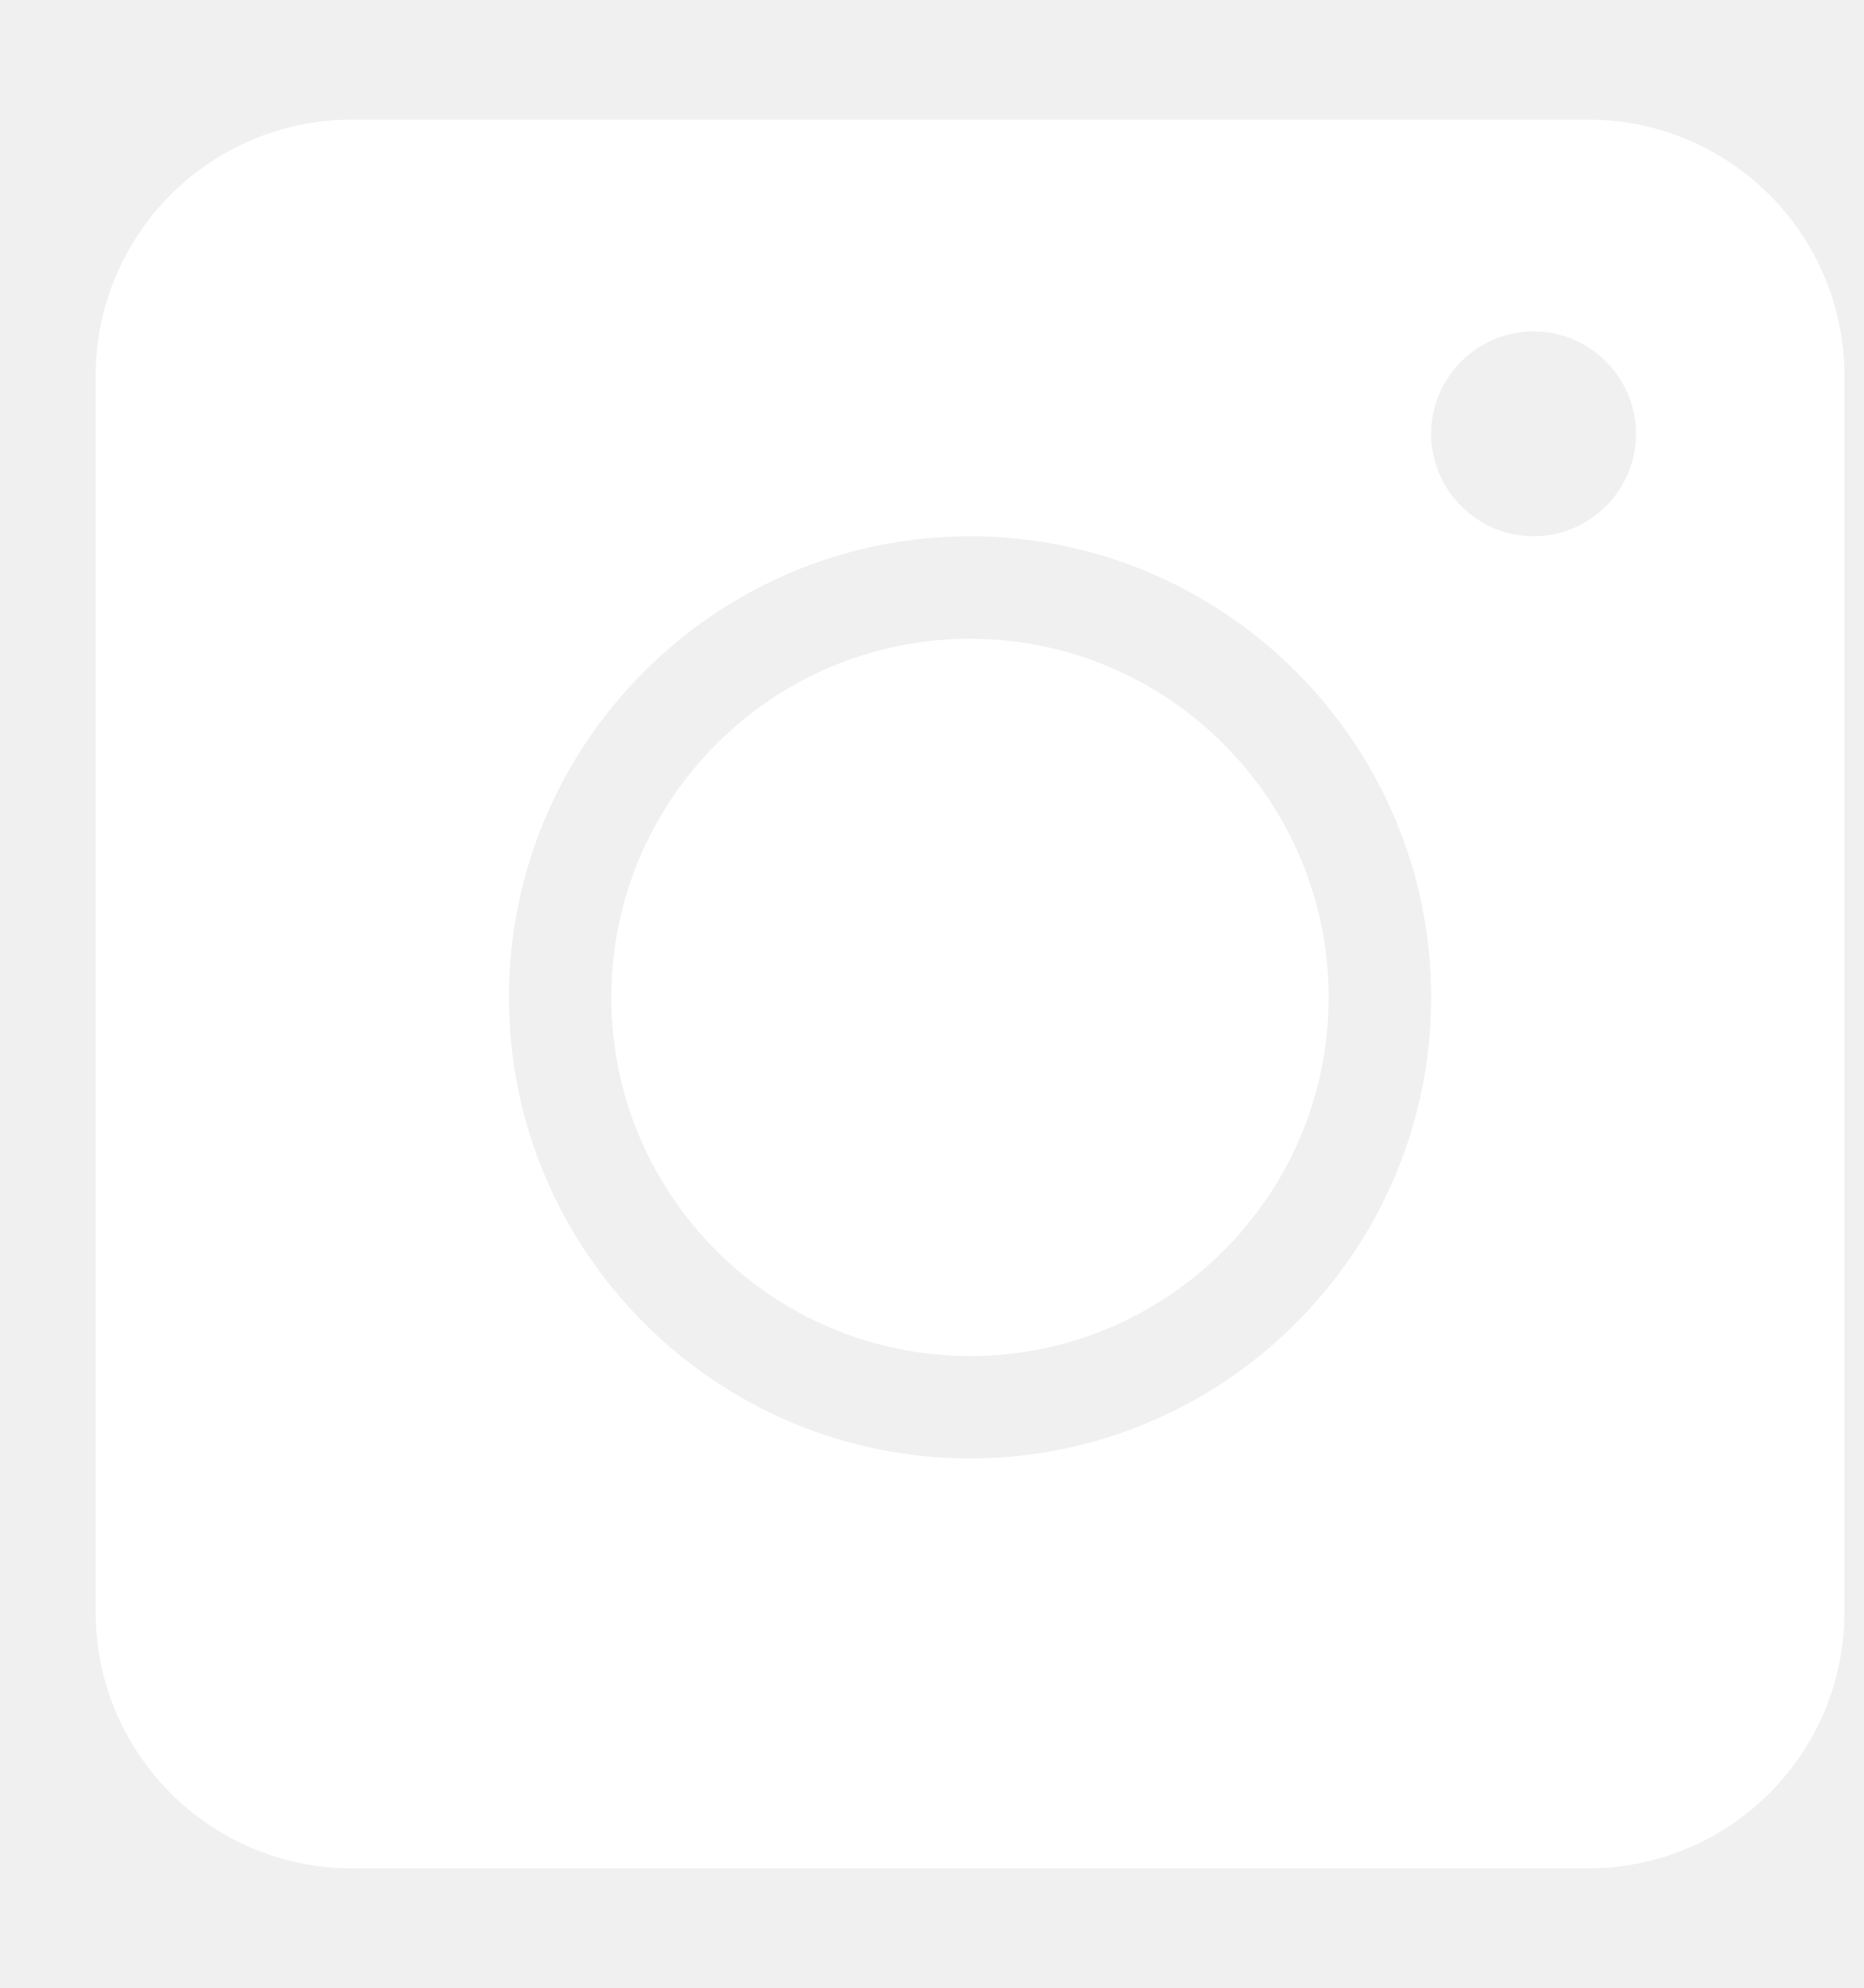
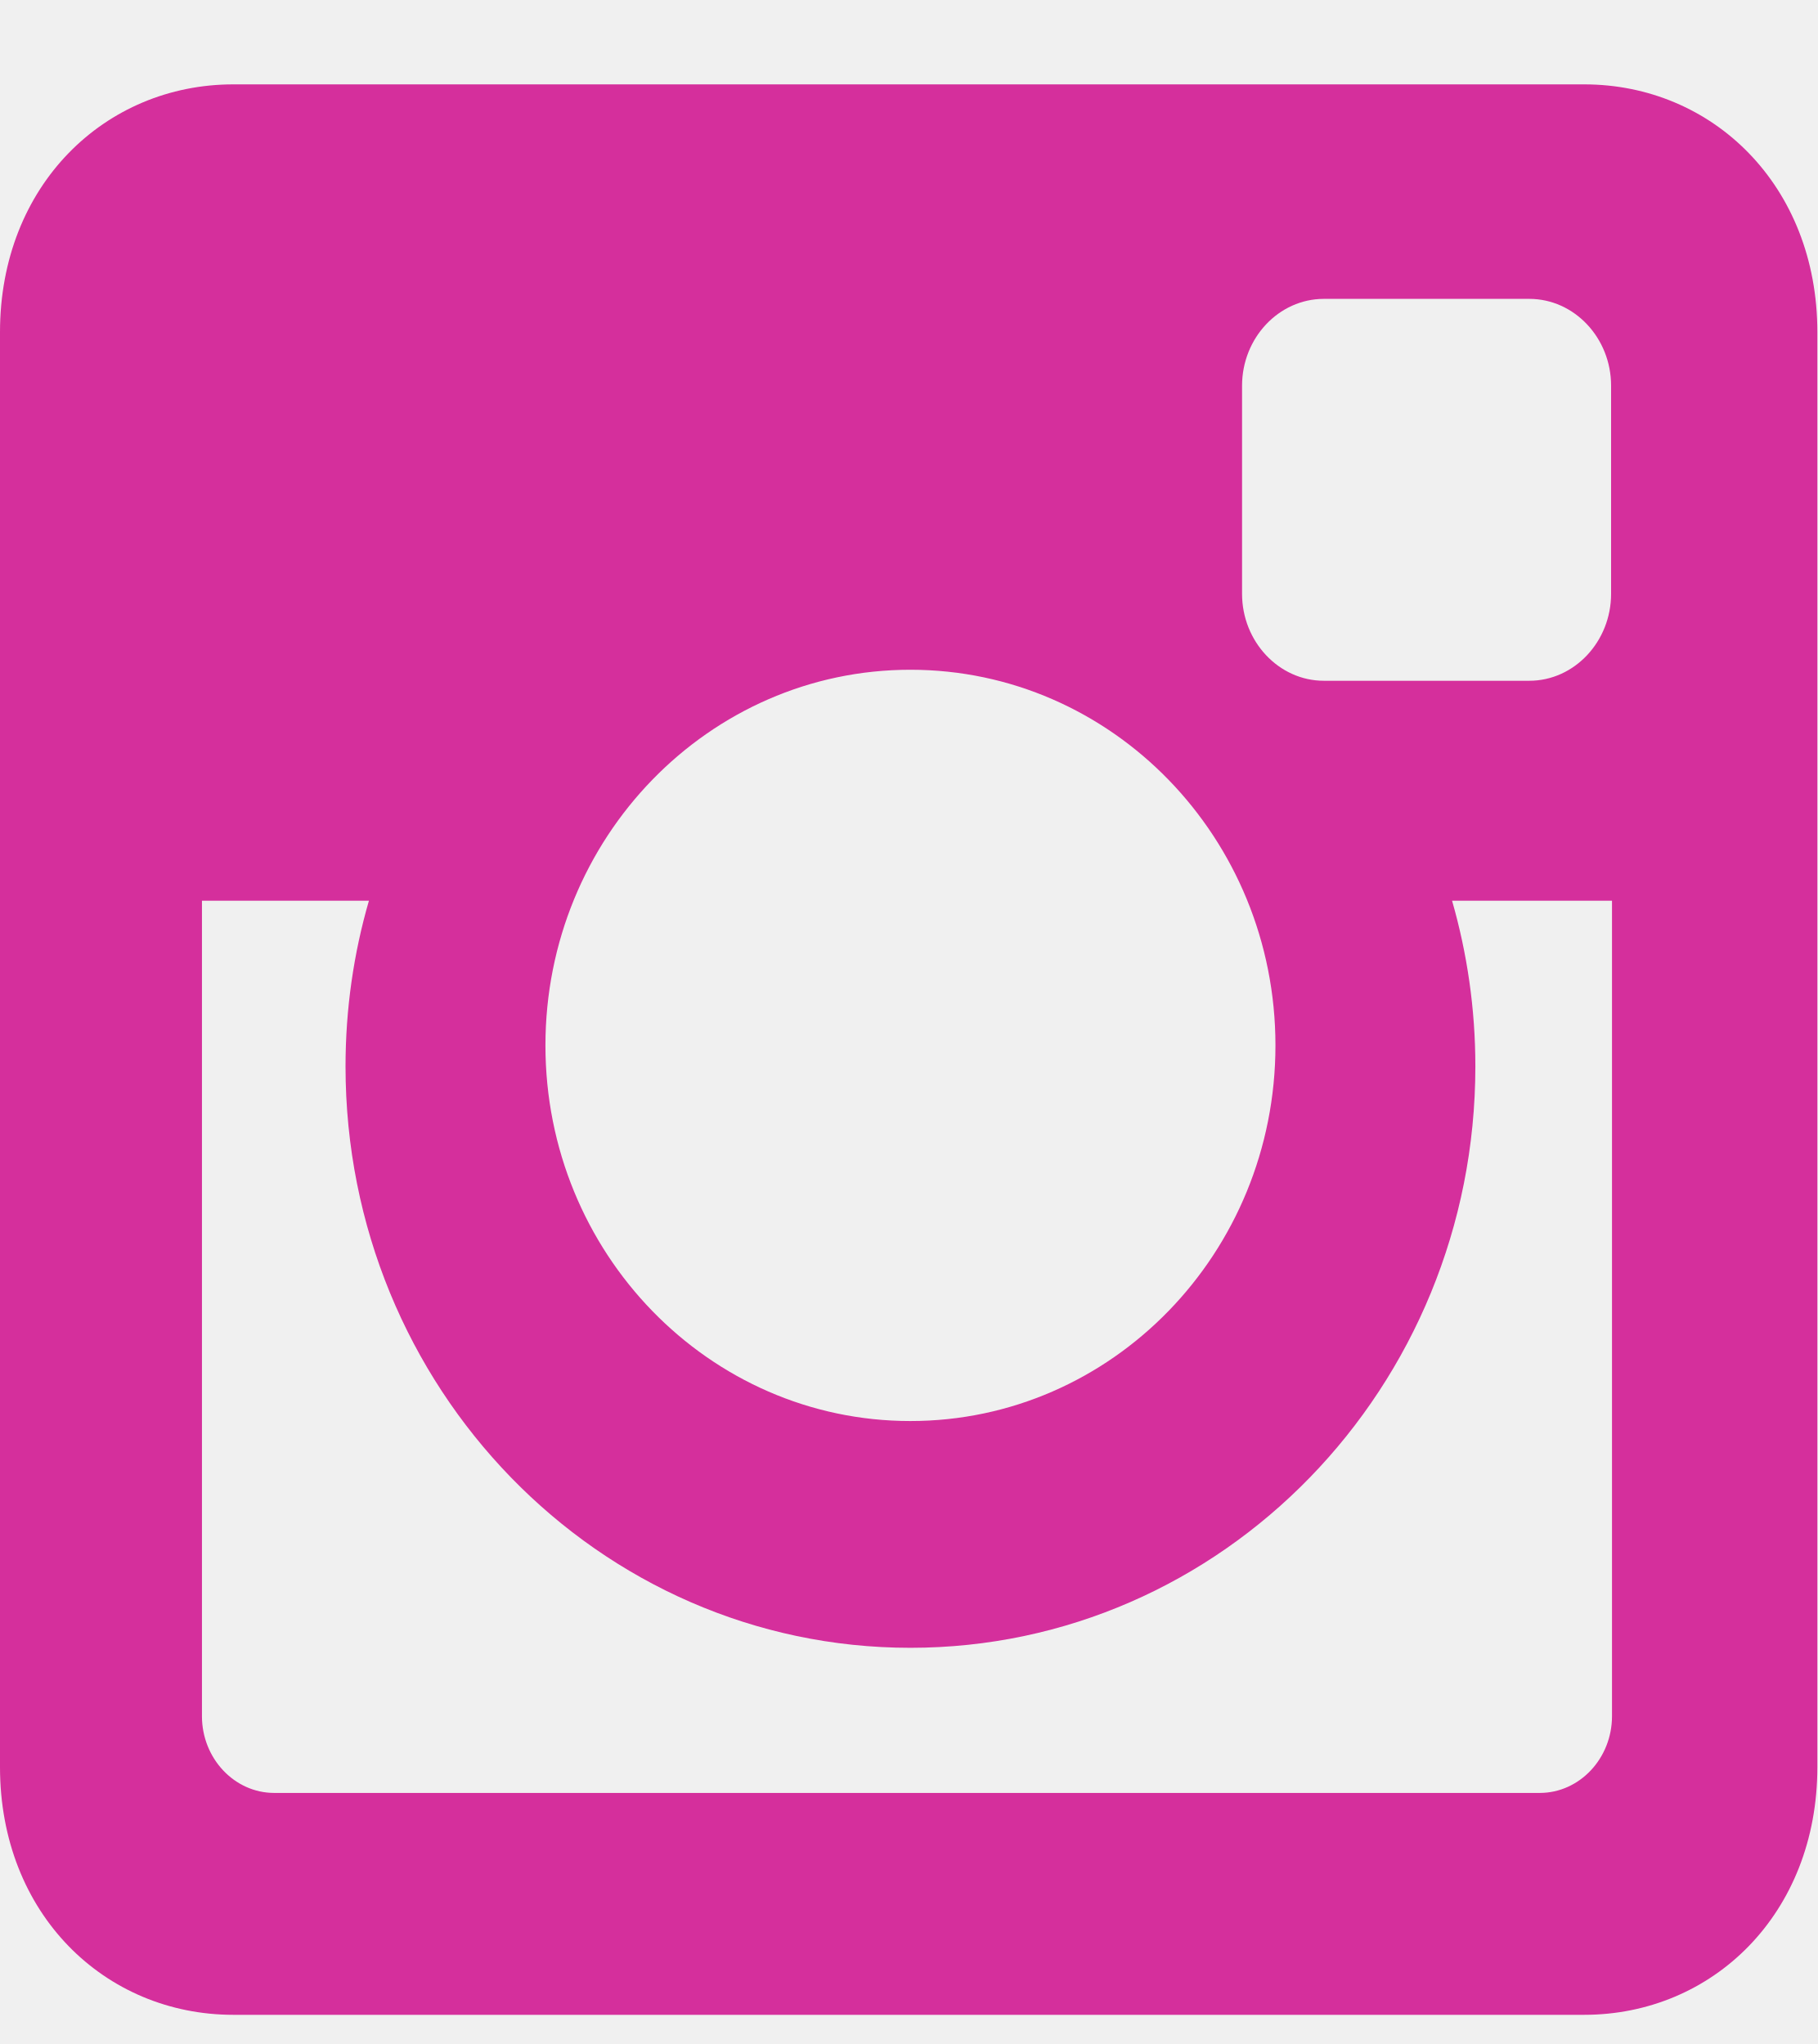
- <svg xmlns="http://www.w3.org/2000/svg" width="15" height="16" viewBox="0 0 15 16" fill="none">
+ <svg xmlns="http://www.w3.org/2000/svg" width="16" height="18" viewBox="0 0 16 18" fill="none">
  <g clip-path="url(#clip0)">
-     <path d="M7.807 5.141C6.215 5.141 4.92 6.436 4.92 8.027C4.92 9.619 6.215 10.914 7.807 10.914C9.398 10.914 10.693 9.619 10.693 8.027C10.693 6.436 9.398 5.141 7.807 5.141ZM7.807 5.141C6.215 5.141 4.92 6.436 4.92 8.027C4.92 9.619 6.215 10.914 7.807 10.914C9.398 10.914 10.693 9.619 10.693 8.027C10.693 6.436 9.398 5.141 7.807 5.141ZM12.782 0.963H2.831C1.693 0.963 0.77 1.887 0.77 3.025V12.975C0.77 14.113 1.693 15.037 2.831 15.037H12.782C13.92 15.037 14.844 14.113 14.844 12.975V3.025C14.844 1.887 13.92 0.963 12.782 0.963ZM7.807 11.738C5.761 11.738 4.096 10.072 4.096 8.027C4.096 5.982 5.761 4.316 7.807 4.316C9.852 4.316 11.518 5.982 11.518 8.027C11.518 10.072 9.852 11.738 7.807 11.738ZM12.342 4.316C11.889 4.316 11.518 3.945 11.518 3.492C11.518 3.038 11.889 2.667 12.342 2.667C12.796 2.667 13.167 3.038 13.167 3.492C13.167 3.945 12.796 4.316 12.342 4.316ZM7.807 5.141C6.215 5.141 4.92 6.436 4.92 8.027C4.92 9.619 6.215 10.914 7.807 10.914C9.398 10.914 10.693 9.619 10.693 8.027C10.693 6.436 9.398 5.141 7.807 5.141ZM7.807 5.141C6.215 5.141 4.92 6.436 4.92 8.027C4.92 9.619 6.215 10.914 7.807 10.914C9.398 10.914 10.693 9.619 10.693 8.027C10.693 6.436 9.398 5.141 7.807 5.141ZM7.807 5.141C6.215 5.141 4.92 6.436 4.92 8.027C4.92 9.619 6.215 10.914 7.807 10.914C9.398 10.914 10.693 9.619 10.693 8.027C10.693 6.436 9.398 5.141 7.807 5.141Z" fill="white" />
+     <path d="M2.054 0.743H13.947C15.076 0.743 16 1.632 16 2.925V15.561C16 16.855 15.076 17.743 13.947 17.743H2.054C0.924 17.743 0 16.855 0 15.561V2.925C0 1.632 0.924 0.743 2.054 0.743ZM11.655 2.632C11.259 2.632 10.935 2.976 10.935 3.397V5.229C10.935 5.65 11.259 5.995 11.655 5.995H13.464C13.86 5.995 14.184 5.65 14.184 5.229V3.397C14.184 2.976 13.86 2.632 13.464 2.632H11.655ZM14.192 7.932H12.784C12.917 8.395 12.989 8.884 12.989 9.391C12.989 12.218 10.762 14.511 8.015 14.511C5.269 14.511 3.042 12.218 3.042 9.391C3.042 8.884 3.114 8.394 3.248 7.932H1.778V15.113C1.778 15.485 2.064 15.789 2.414 15.789H13.556C13.906 15.789 14.192 15.485 14.192 15.113V7.932H14.192ZM8.015 5.898C6.241 5.898 4.802 7.379 4.802 9.206C4.802 11.033 6.241 12.514 8.015 12.514C9.79 12.514 11.229 11.033 11.229 9.206C11.229 7.379 9.79 5.898 8.015 5.898Z" fill="#D52F9C" />
  </g>
  <defs>
    <clipPath id="clip0">
-       <rect width="14.074" height="14.074" fill="white" transform="translate(0.769531 0.962891)" />
+       <rect width="16" height="17" fill="white" transform="translate(0 0.743164)" />
    </clipPath>
  </defs>
</svg>
